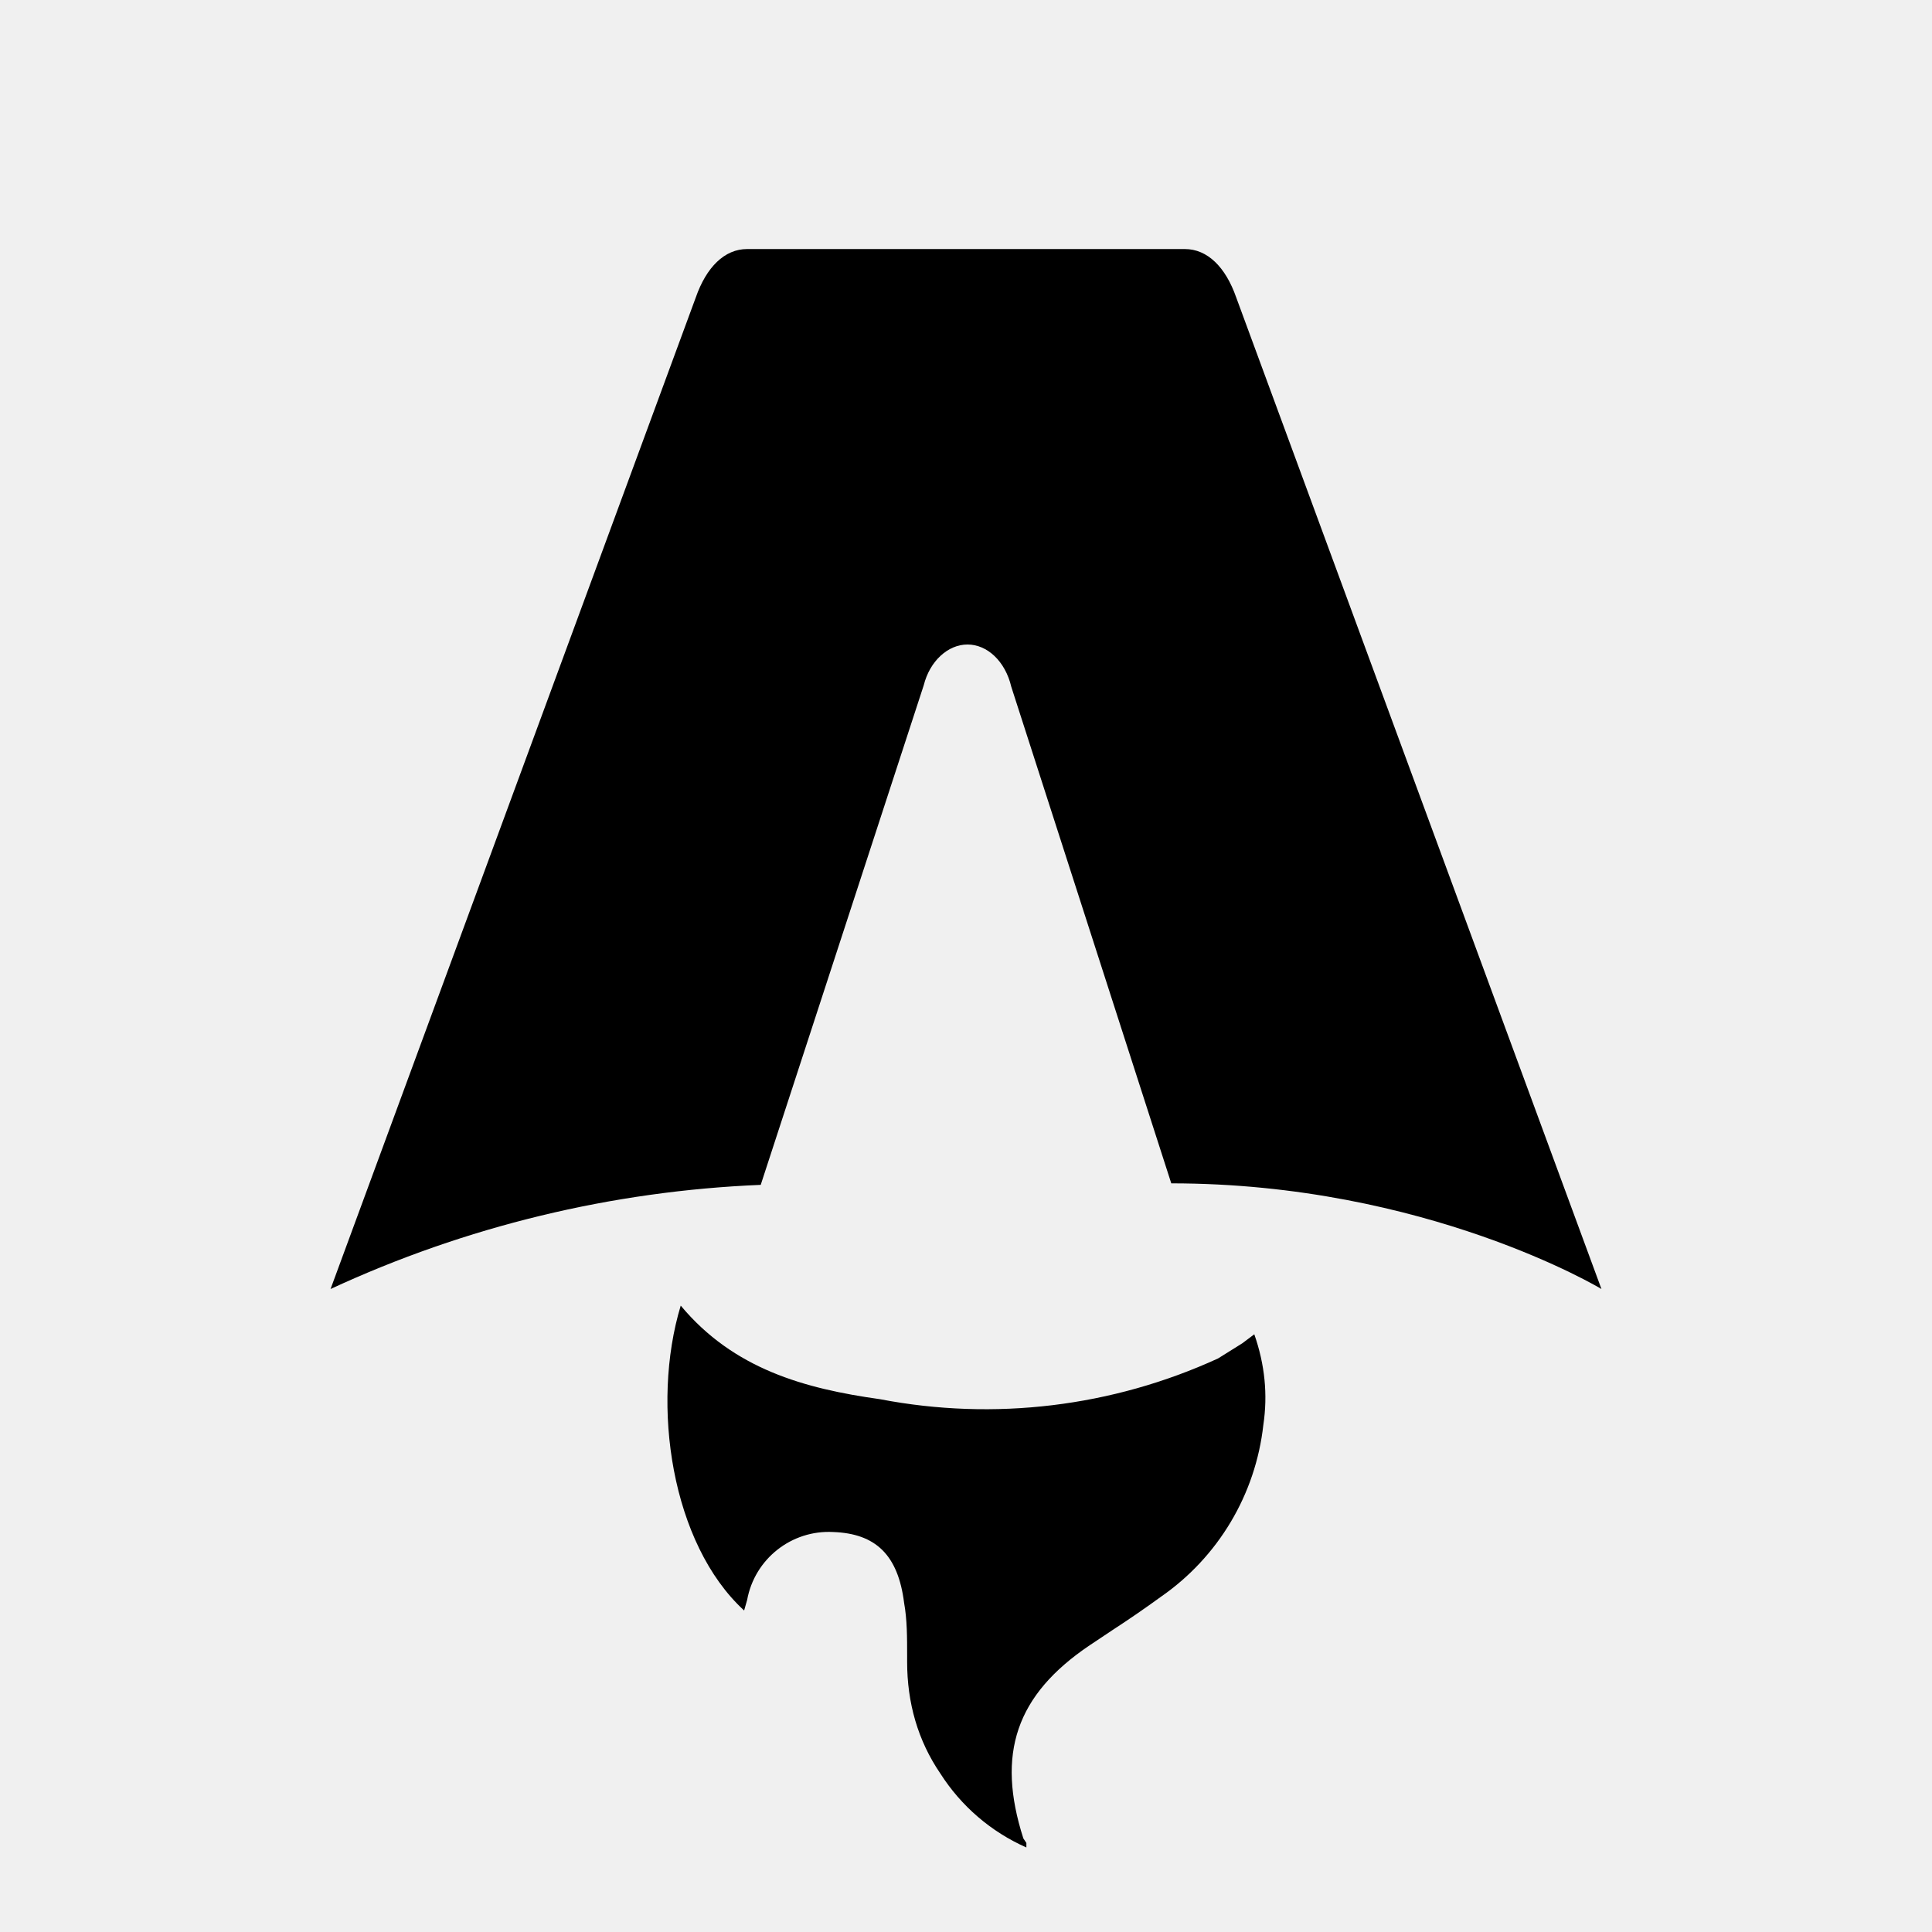
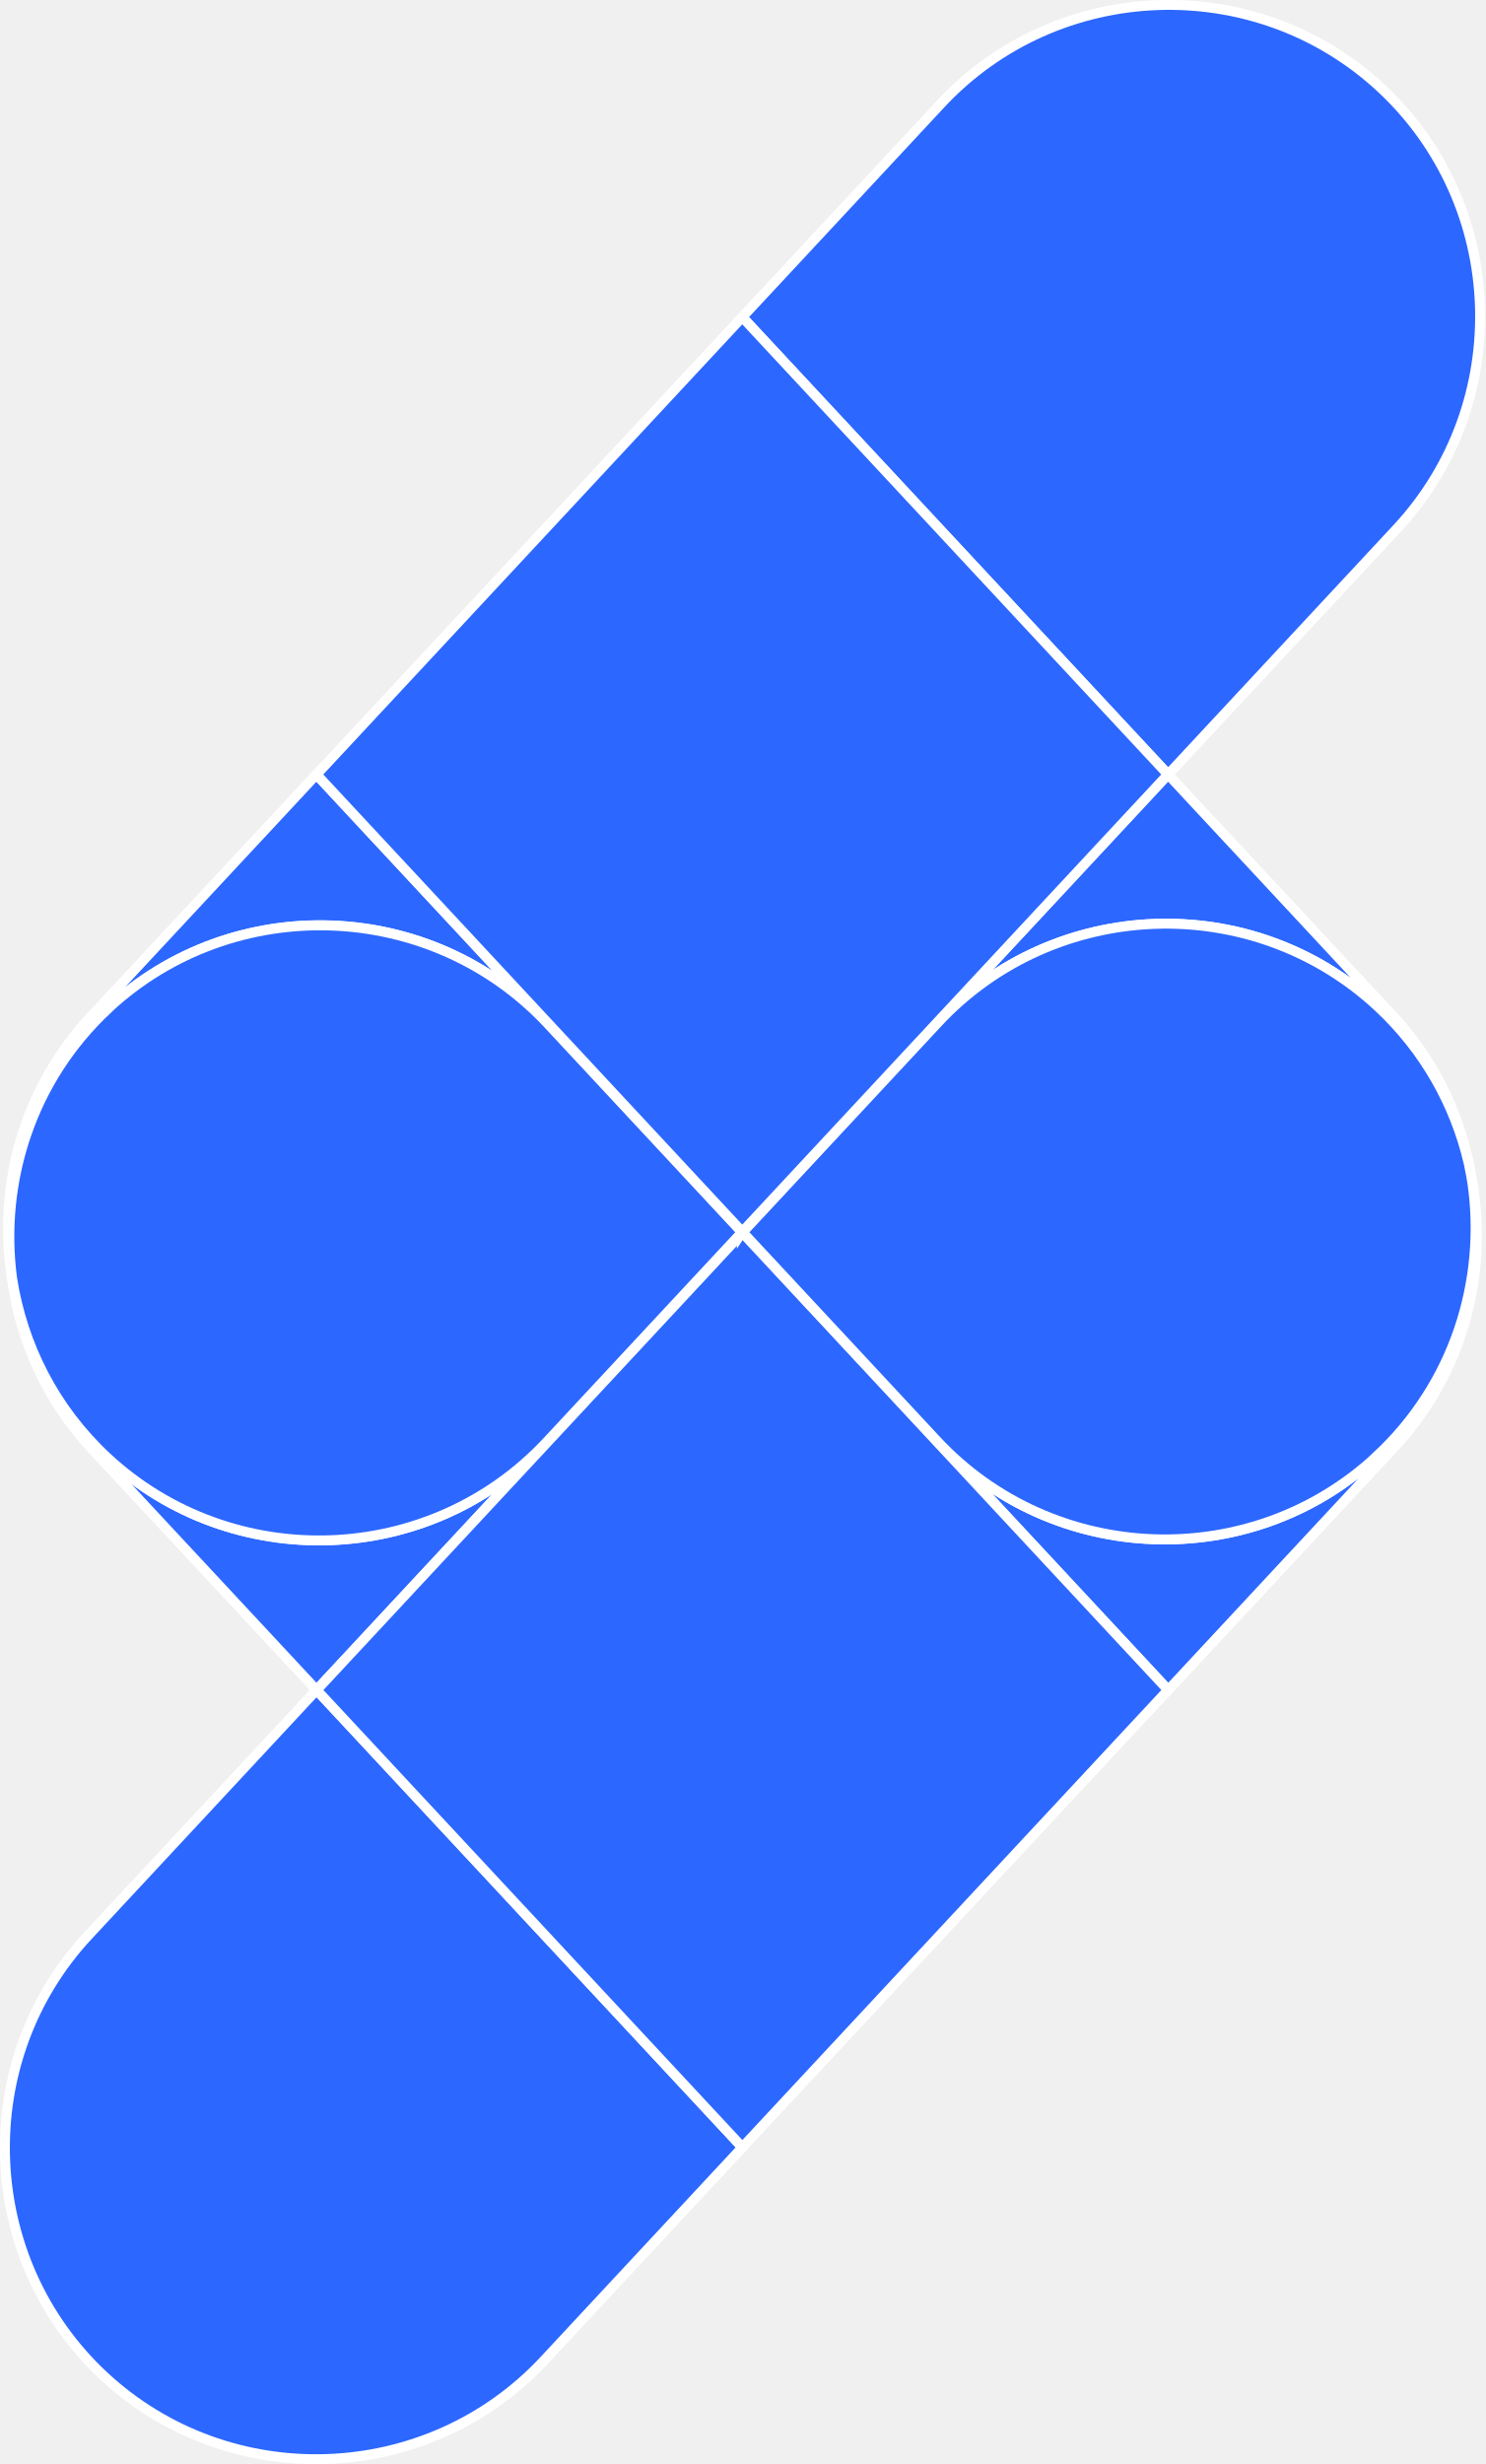
- <svg xmlns="http://www.w3.org/2000/svg" fill="none" viewBox="0 0 128 128">
-   <path d="M50.4 78.5a75.1 75.1 0 0 0-28.5 6.9l24.2-65.7c.7-2 1.9-3.2 3.4-3.2h29c1.5 0 2.7 1.2 3.4 3.2l24.2 65.7s-11.6-7-28.5-7L67 45.5c-.4-1.7-1.6-2.8-2.9-2.8-1.3 0-2.5 1.1-2.9 2.7L50.4 78.5Zm-1.1 28.2Zm-4.2-20.2c-2 6.6-.6 15.8 4.2 20.2a17.5 17.5 0 0 1 .2-.7 5.5 5.5 0 0 1 5.7-4.5c2.8.1 4.3 1.5 4.7 4.7.2 1.1.2 2.3.2 3.5v.4c0 2.7.7 5.2 2.2 7.4a13 13 0 0 0 5.7 4.9v-.3l-.2-.3c-1.8-5.6-.5-9.5 4.4-12.8l1.5-1a73 73 0 0 0 3.2-2.2 16 16 0 0 0 6.8-11.4c.3-2 .1-4-.6-6l-.8.6-1.6 1a37 37 0 0 1-22.4 2.7c-5-.7-9.7-2-13.2-6.2Z" />
-   <style>
-         path { fill: #000; }
-         @media (prefers-color-scheme: dark) {
-             path { fill: #FFF; }
-         }
+ <svg xmlns="http://www.w3.org/2000/svg" id="Layer_2" data-name="Layer 2" viewBox="0 0 115.28 191.24">
+   <defs>
+     <style>
+       .cls-1 {
+         fill: #2c67ff;
+         stroke: #fff;
+         stroke-miterlimit: 10;
+         stroke-width: .77px;
+       }
    </style>
+   </defs>
+   <g id="Warstwa_1" data-name="Warstwa 1">
+     <g>
+       <polygon class="cls-1" points="57.62 95.61 57.65 95.64 57.63 95.67 57.59 95.63 57.62 95.61" />
+       <path class="cls-1" d="M114.1,90.72c-.03-.15-.06-.3-.09-.45.03.15.06.3.09.45Z" />
+       <path class="cls-1" d="M57.65,95.64l15.05,16.16c9.07,9.74,24.45,10.29,34.19,1.22,6.01-5.6,8.51-13.6,7.42-21.2,1.2,7.17-.78,14.81-6.09,20.52l-17.53,18.83-33.05-35.5.02-.03Z" />
+       <path class="cls-1" d="M24.58,131.17l33.05,35.5-15.38,16.52c-9.07,9.74-24.45,10.29-34.19,1.22h0c-9.74-9.07-10.29-24.45-1.22-34.19l17.73-19.05Z" />
+       <path class="cls-1" d="M42.47,111.87l15.12-16.24.03.04-33.05,35.5-17.42-18.7c-3.53-3.8-5.59-8.45-6.22-13.26.82,5.15,3.26,10.07,7.35,13.88,9.74,9.07,25.12,8.52,34.19-1.22Z" />
+       <polygon class="cls-1" points="57.63 95.67 90.68 131.17 57.63 166.66 24.58 131.17 57.63 95.67" />
+       <path class="cls-1" d="M73.03,8.06c9.07-9.74,24.45-10.29,34.19-1.22h0c9.74,9.07,10.29,24.45,1.22,34.19l-17.76,19.08L57.62,24.61l15.41-16.55Z" />
+       <path class="cls-1" d="M57.59,95.63l-15.03-16.14c-9.07-9.74-24.45-10.29-34.19-1.22h0C2.44,83.81-.06,91.69.93,99.21c-1.13-7.11.87-14.66,6.13-20.31l17.5-18.79,33.05,35.5-.02.03Z" />
+       <path class="cls-1" d="M8.38,78.28h0c9.74-9.07,25.12-8.52,34.19,1.22l15.03,16.14-15.12,16.24c-9.07,9.74-24.45,10.29-34.19,1.22-4.09-3.81-6.54-8.73-7.35-13.88-1-7.52,1.5-15.4,7.44-20.93Z" />
+       <path class="cls-1" d="M114.3,91.82c-.06-.37-.12-.74-.2-1.1.07.37.15.73.2,1.1Z" />
+       <path class="cls-1" d="M72.8,79.37l-15.15,16.27-.03-.04,33.05-35.5,17.44,18.73c3.09,3.31,5.03,7.29,5.91,11.44-1.06-4.5-3.4-8.75-7.02-12.12-9.74-9.07-25.12-8.52-34.19,1.22Z" />
+       <path class="cls-1" d="M106.89,113.02c-9.74,9.07-25.12,8.52-34.19-1.22l-15.05-16.16,15.15-16.27c9.07-9.74,24.45-10.29,34.19-1.22,3.62,3.37,5.97,7.62,7.02,12.12.03.15.06.3.09.45.08.36.14.73.2,1.1,1.09,7.6-1.4,15.6-7.42,21.2Z" />
+       <polygon class="cls-1" points="24.57 60.11 57.62 24.61 90.67 60.11 57.62 95.61 24.57 60.11" />
+     </g>
+   </g>
</svg>
